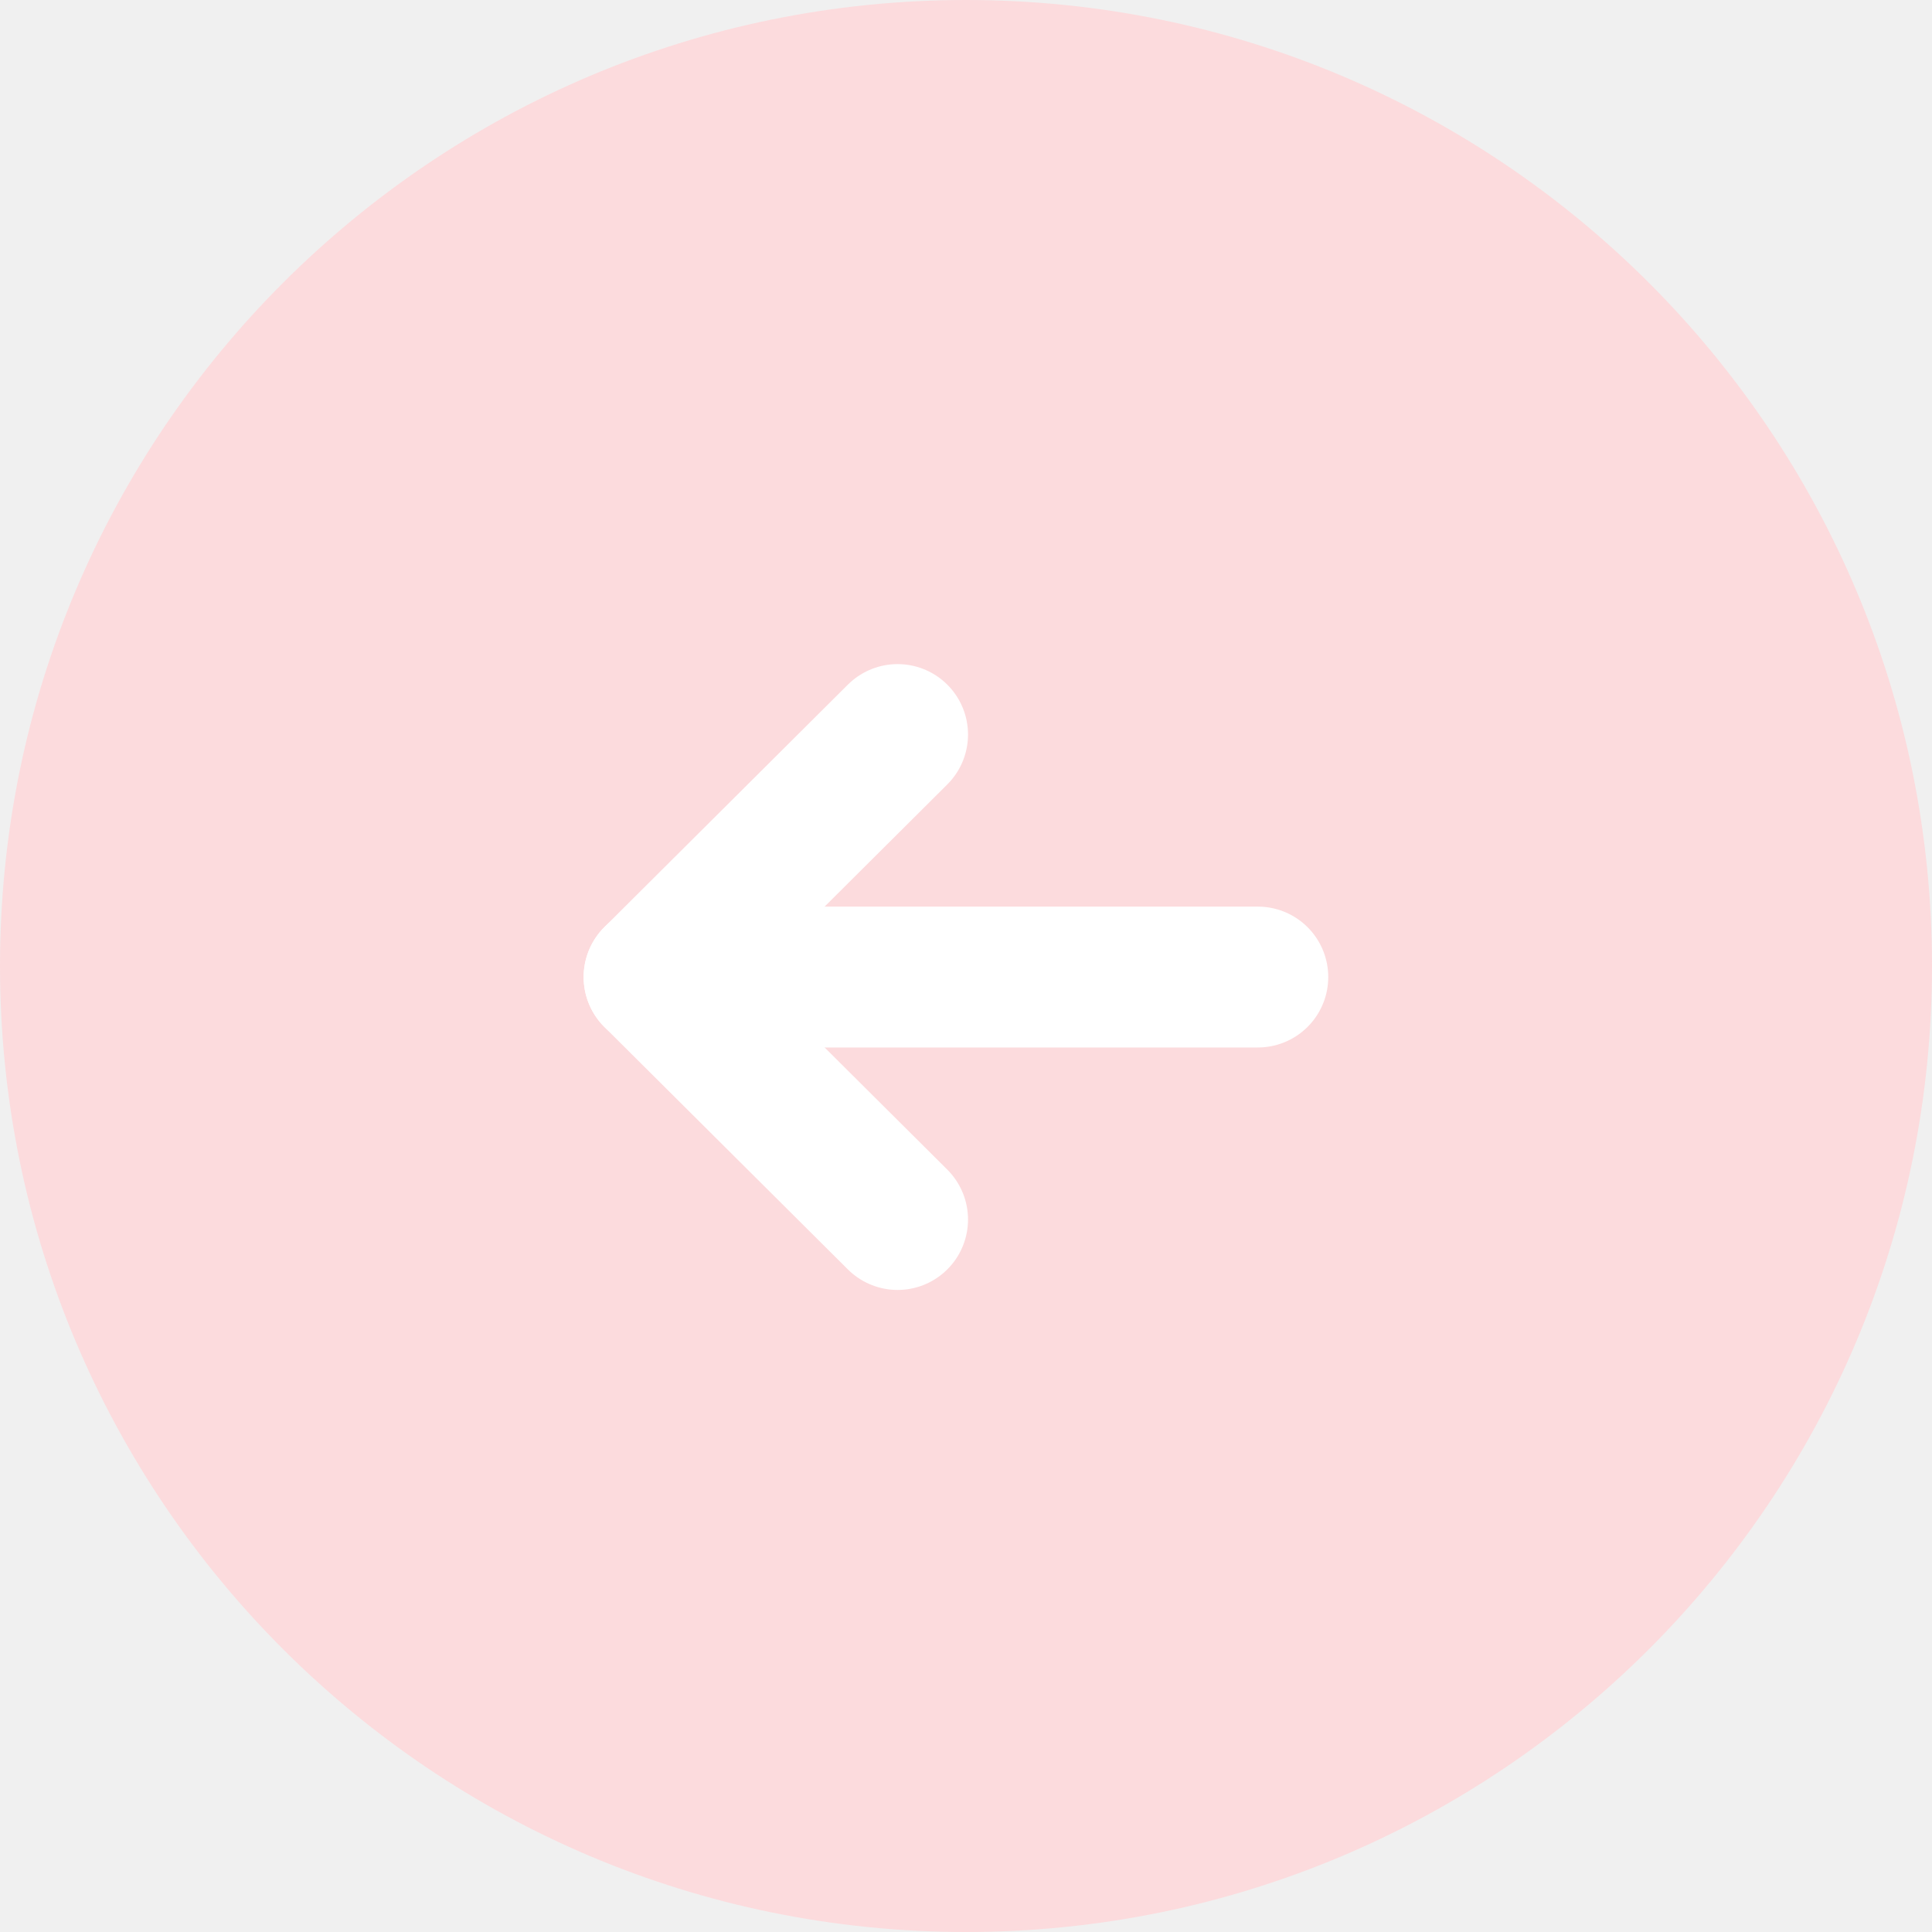
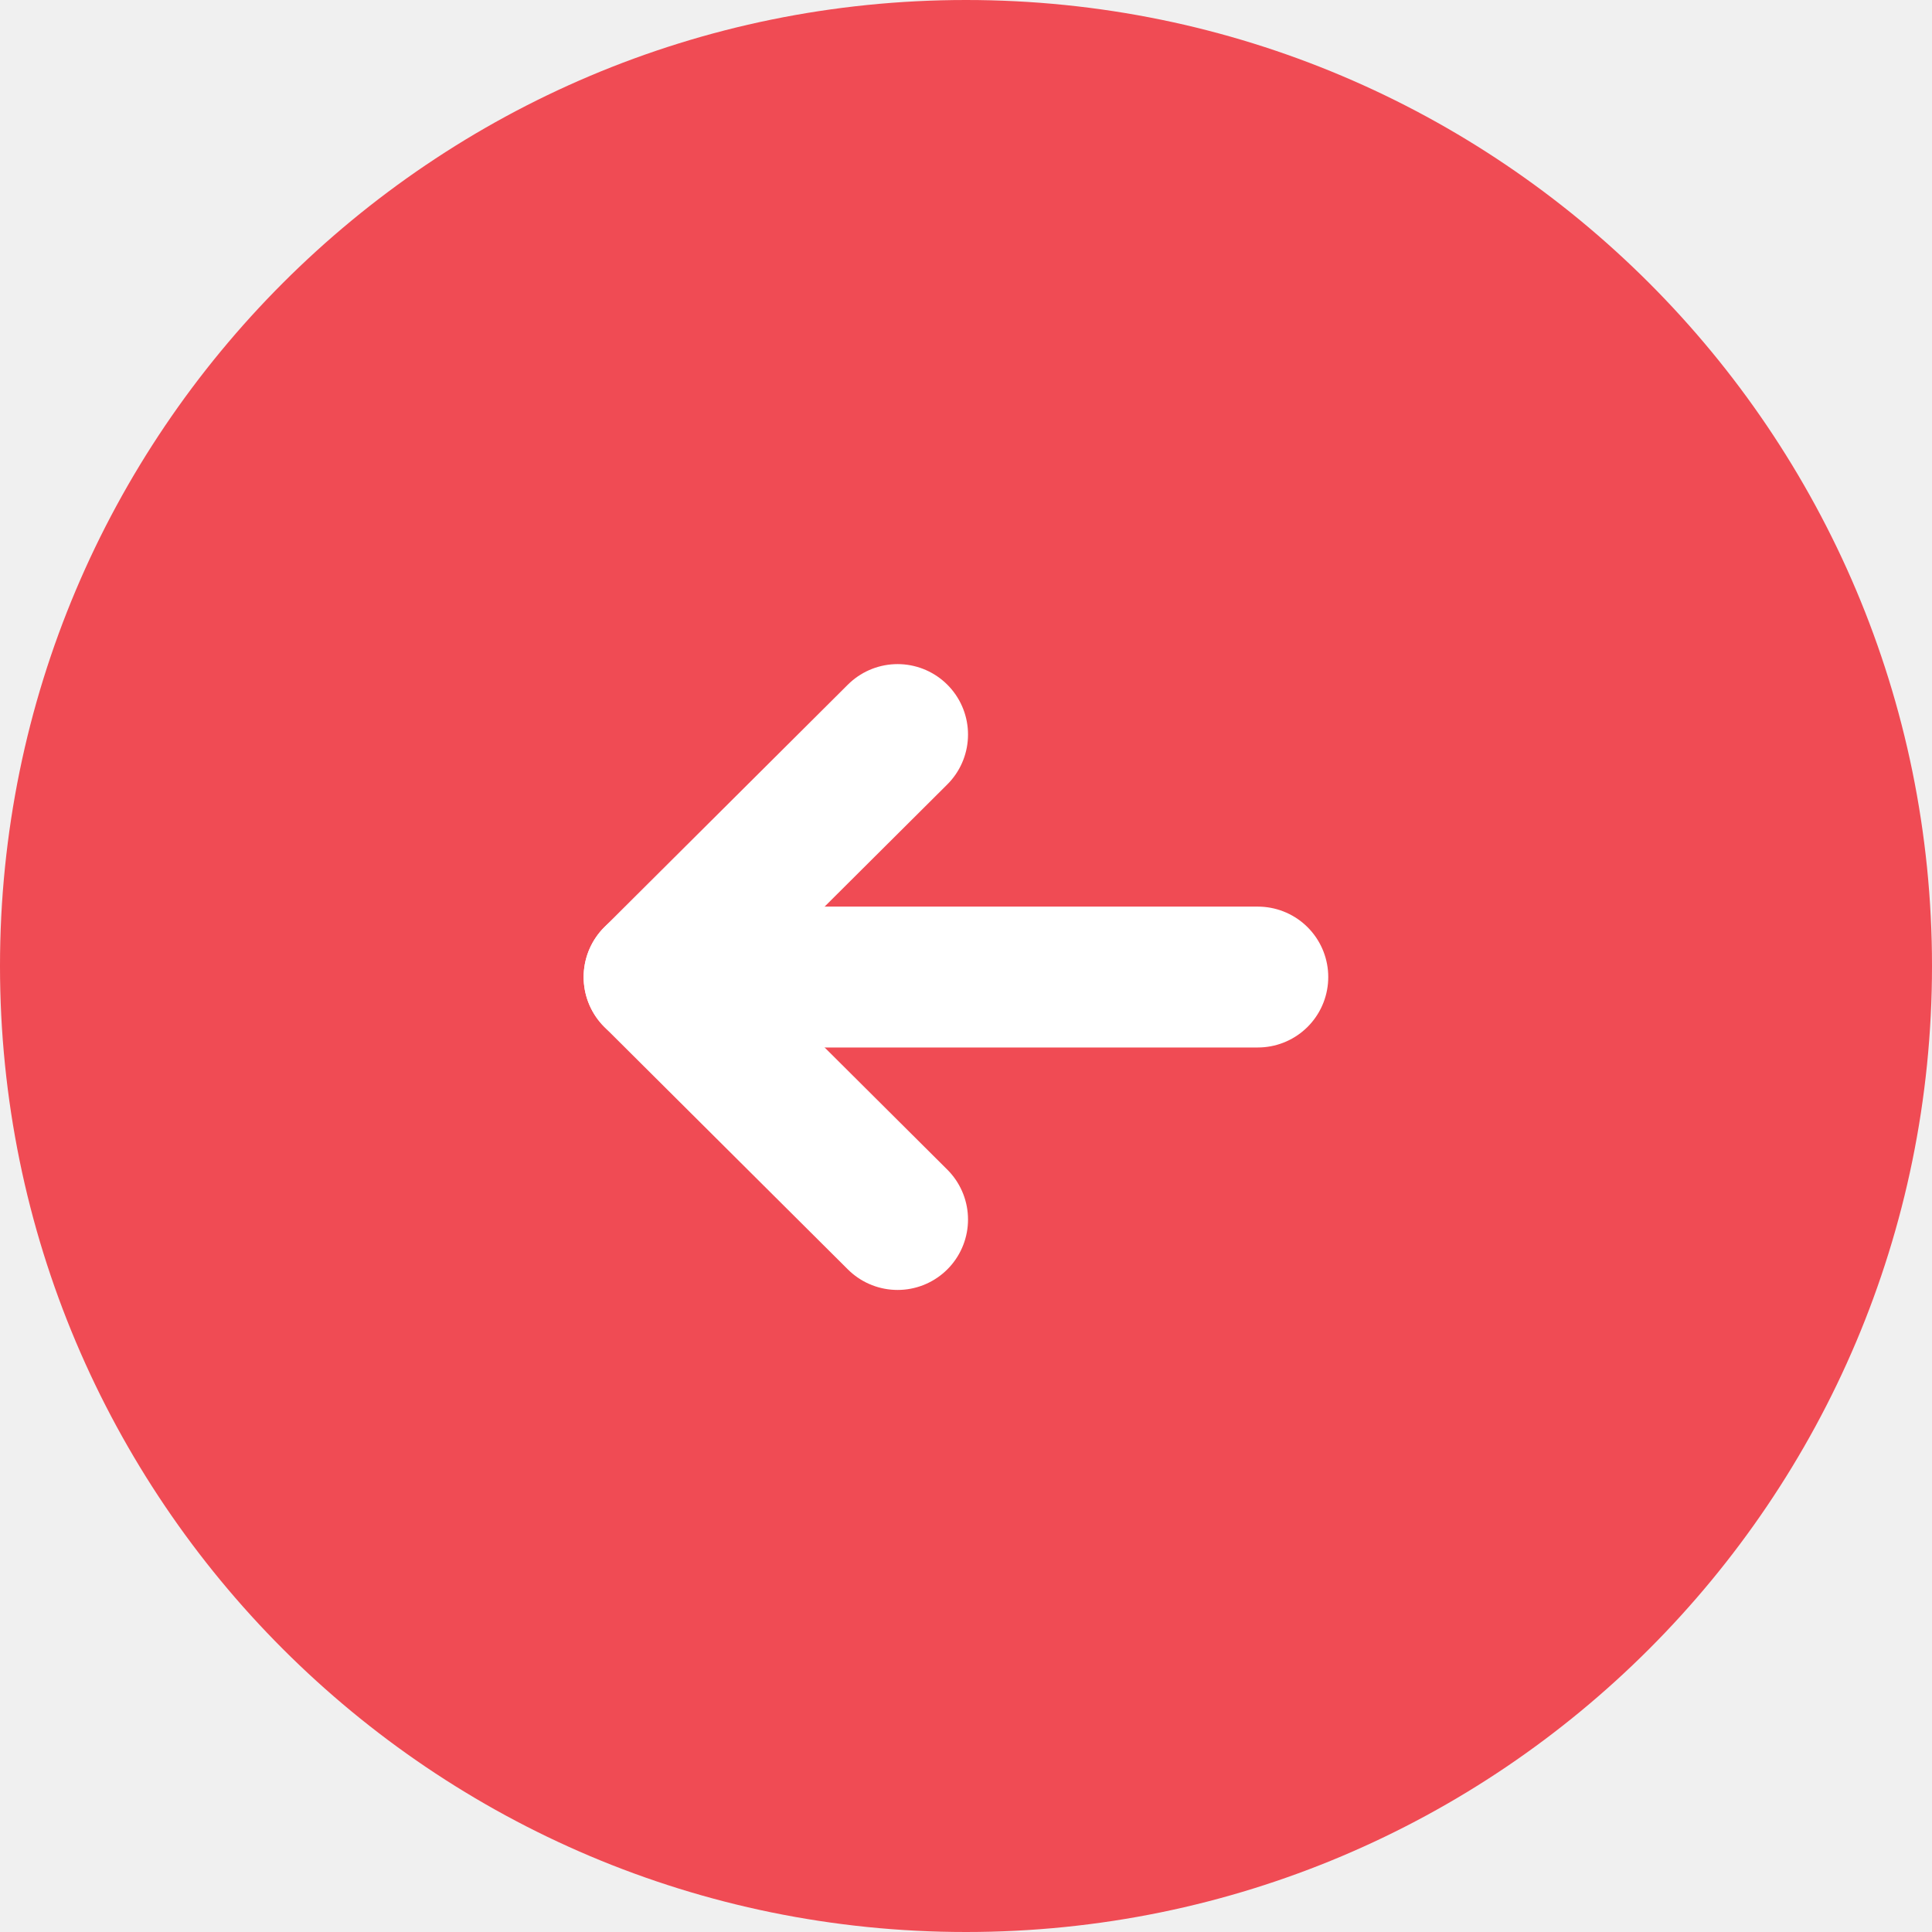
<svg xmlns="http://www.w3.org/2000/svg" width="46" height="46" viewBox="0 0 46 46" fill="none">
-   <rect width="46" height="46" rx="23" fill="#FCDBDD" />
+   <rect width="46" height="46" rx="23" fill="#F04B54" />
  <path d="M15.573 23.263L29.948 23.263" stroke="white" stroke-width="3.354" stroke-linecap="round" stroke-linejoin="round" />
  <path d="M21.371 29.036L15.573 23.263L21.371 17.489" stroke="white" stroke-width="3.354" stroke-linecap="round" stroke-linejoin="round" />
</svg>
